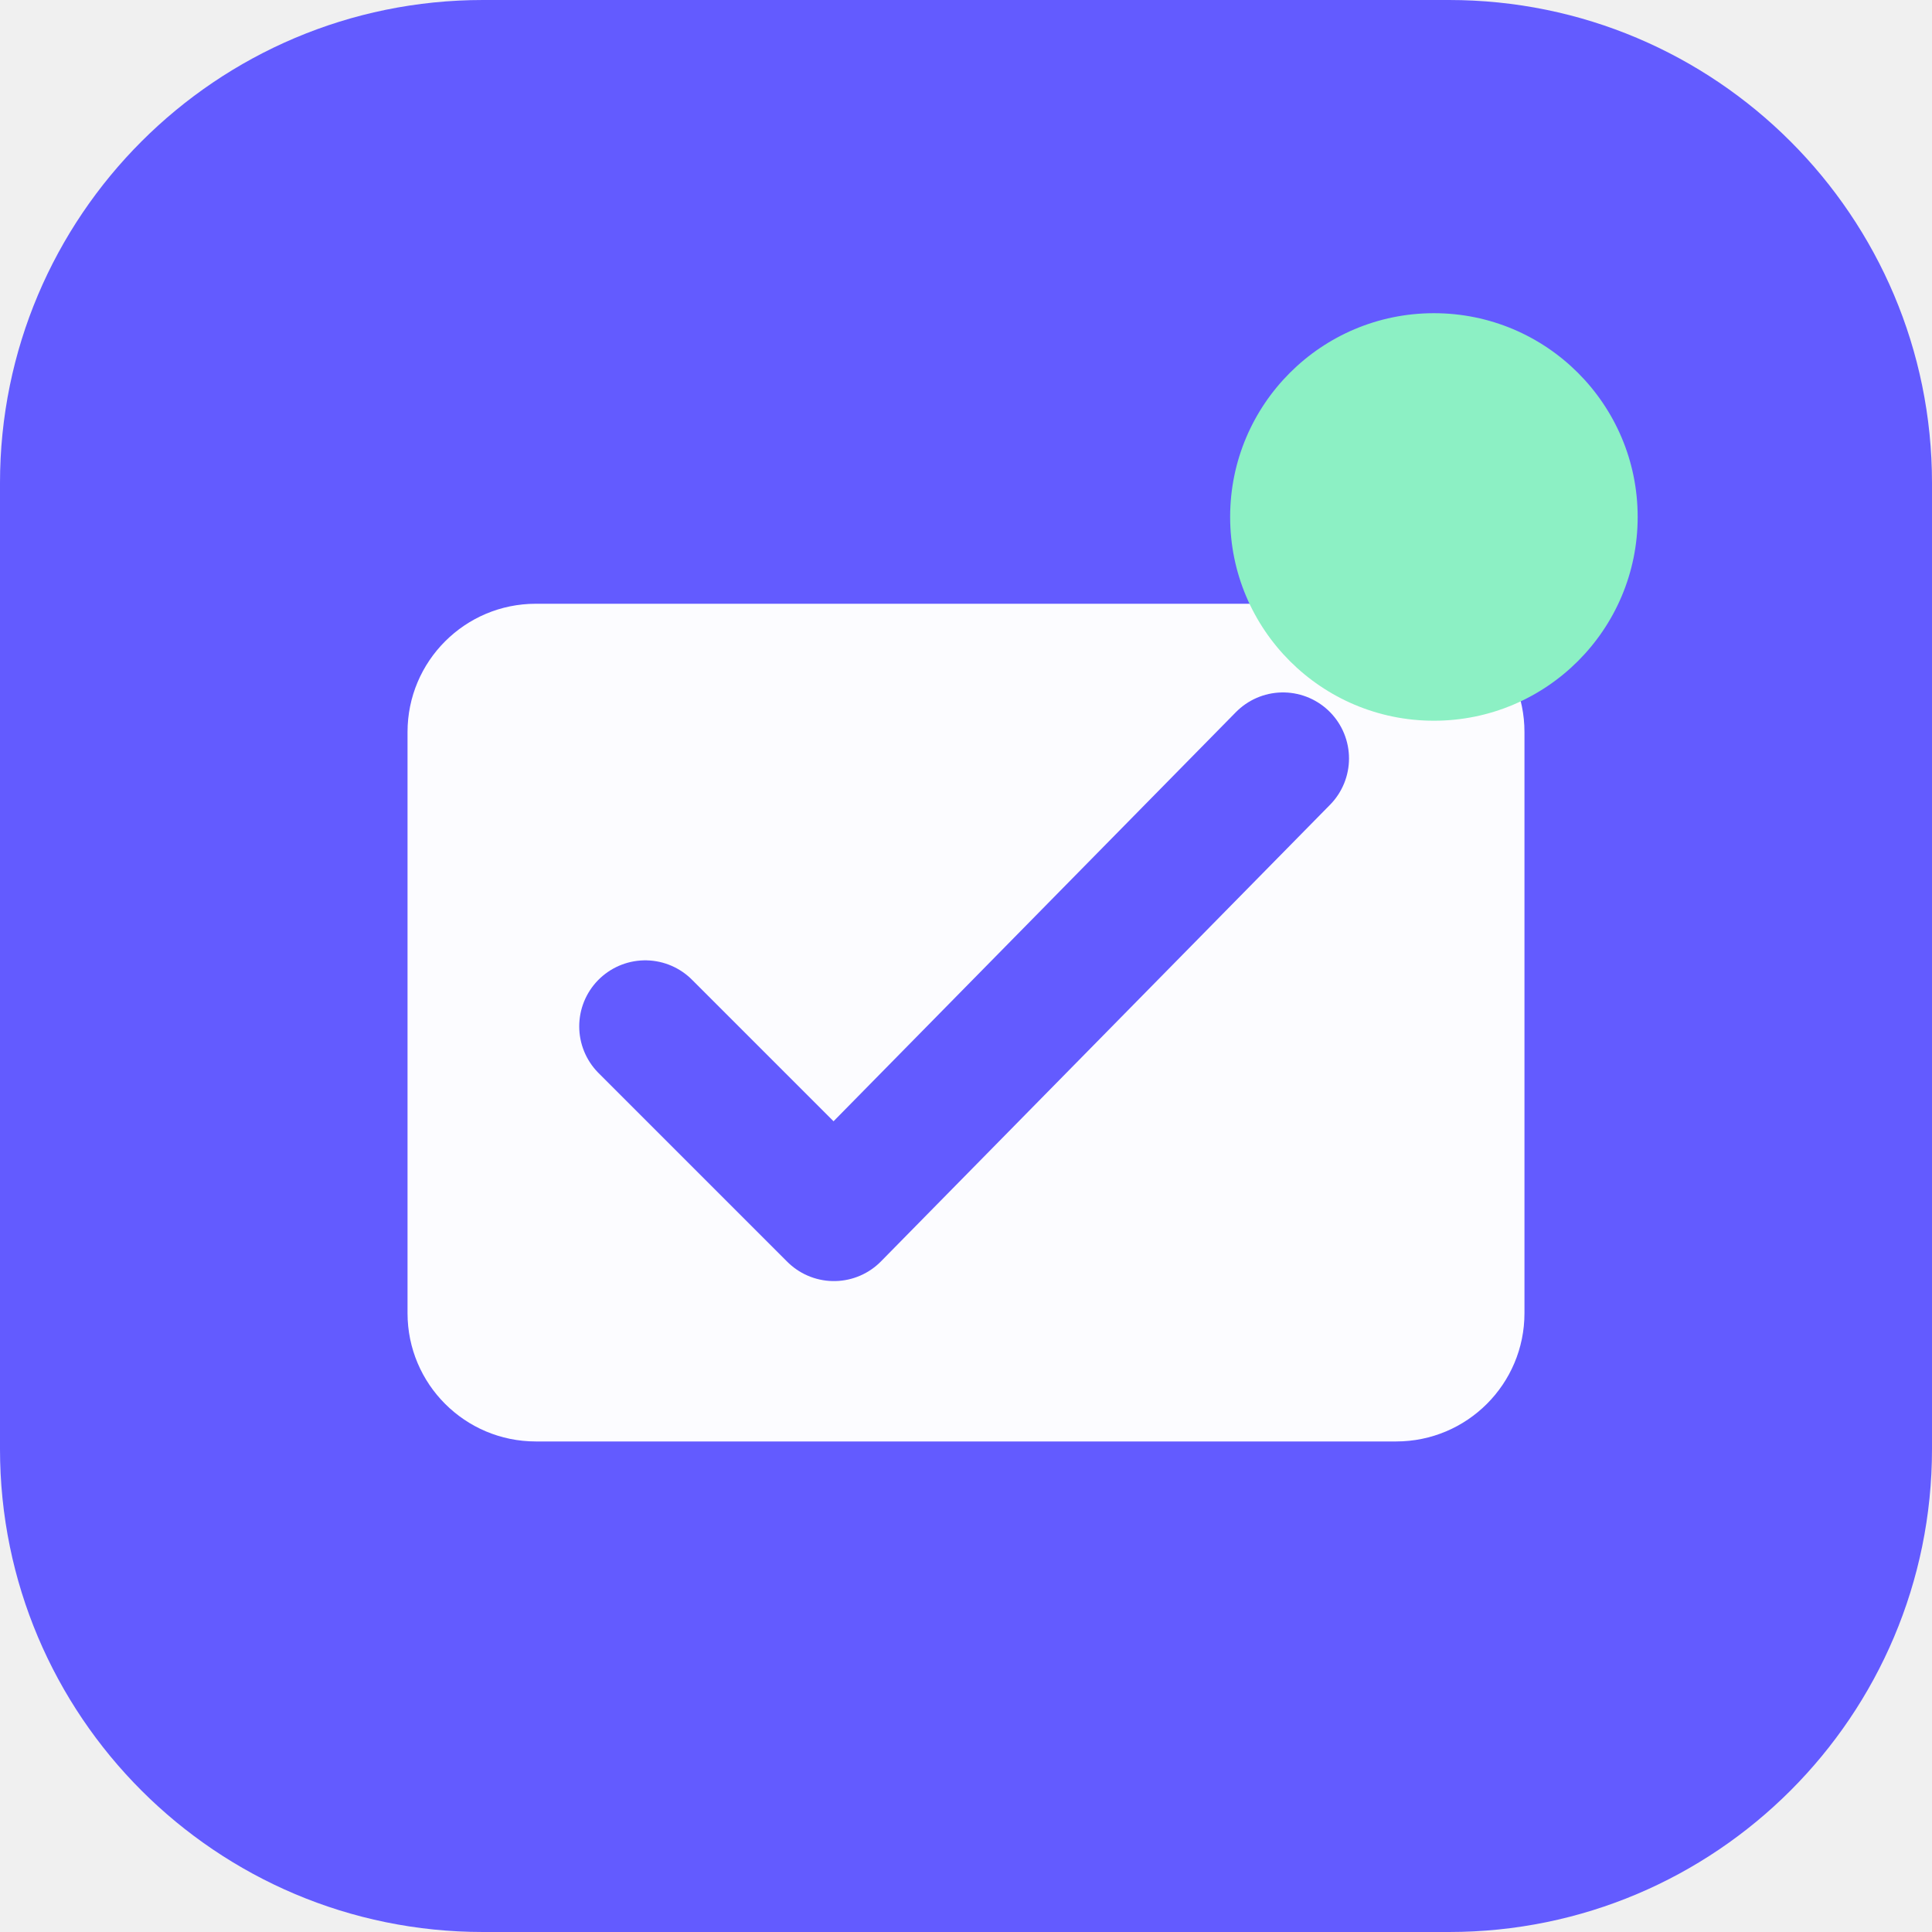
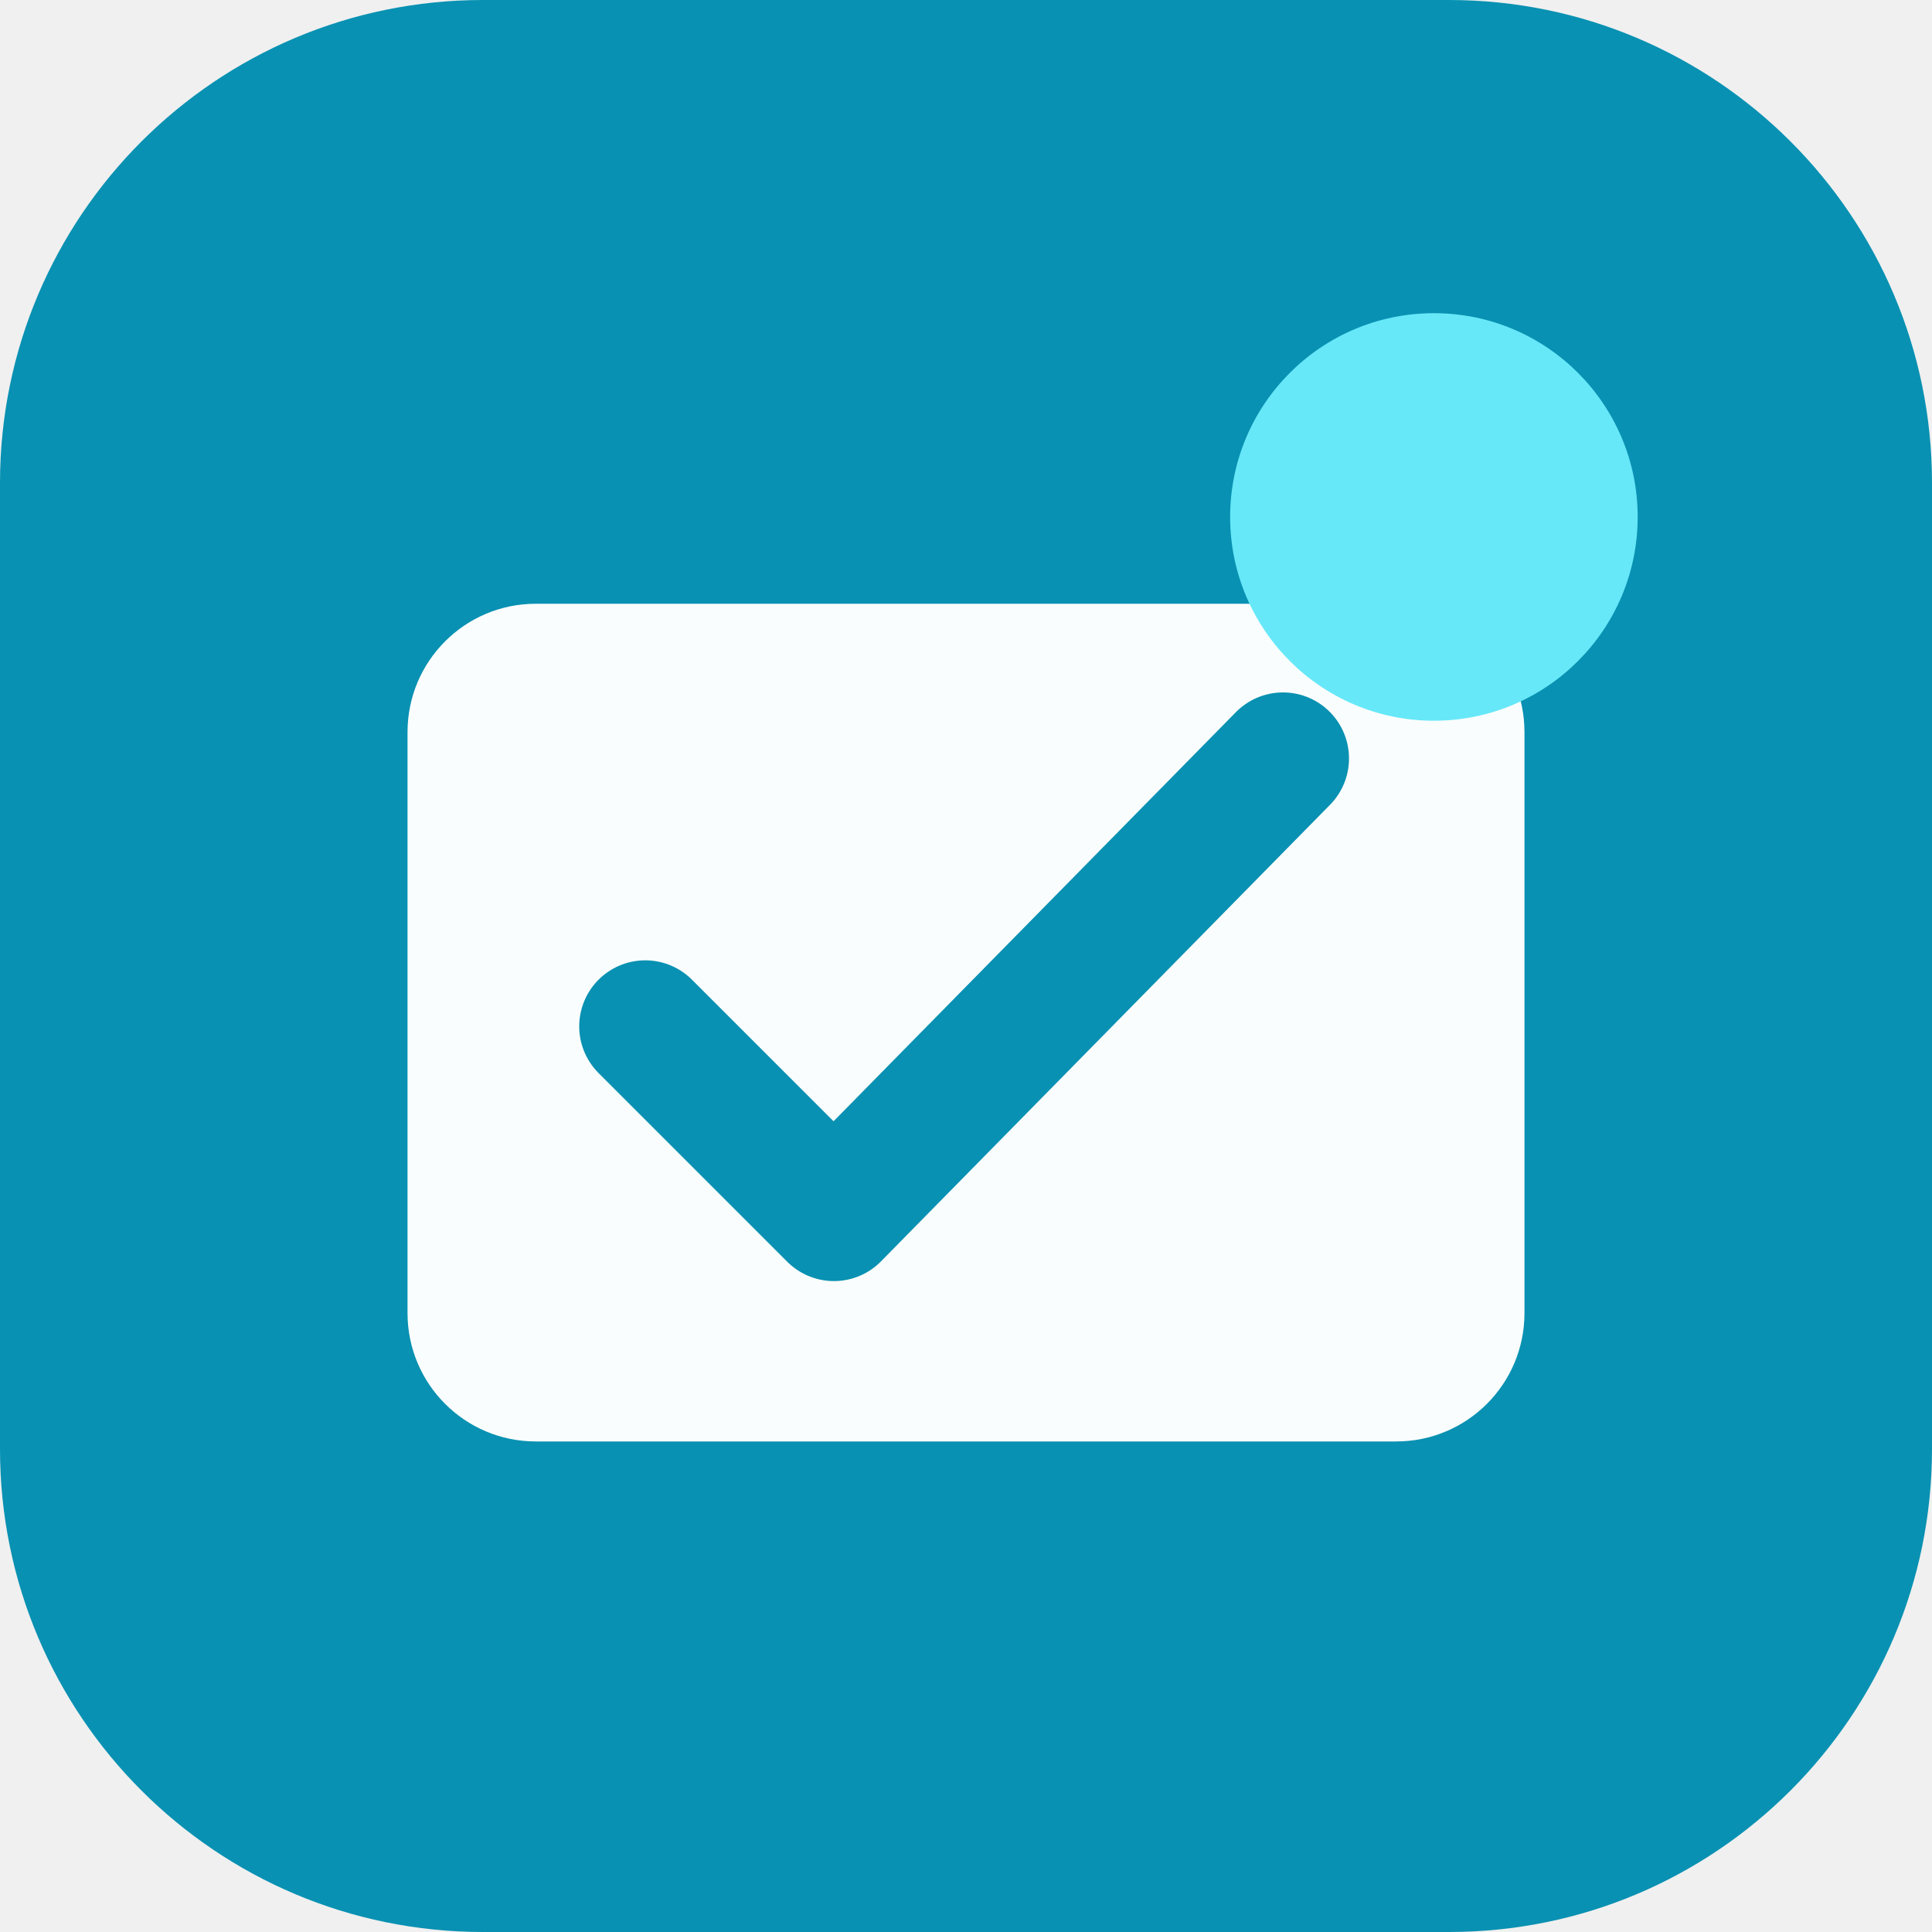
<svg xmlns="http://www.w3.org/2000/svg" viewBox="0 0 512 512">
-   <rect width="512" height="512" rx="128" fill="#635bff" />
+   <rect width="512" height="512" rx="128" fill="#0891b2" />
  <path d="M142 160h228a34 34 0 0 1 34 34v154a34 34 0 0 1-34 34H142a34 34 0 0 1-34-34V194a34 34 0 0 1 34-34Z" fill="white" opacity=".98" />
-   <path d="m171 272 50 50 119-121" fill="none" stroke="#635bff" stroke-width="35" stroke-linecap="round" stroke-linejoin="round" />
-   <circle cx="380" cy="137" r="54" fill="#8cf0c4" />
+   <path d="m171 272 50 50 119-121" fill="none" stroke="#0891b2" stroke-width="35" stroke-linecap="round" stroke-linejoin="round" />
+   <circle cx="380" cy="137" r="54" fill="#67e8f9" />
</svg>
